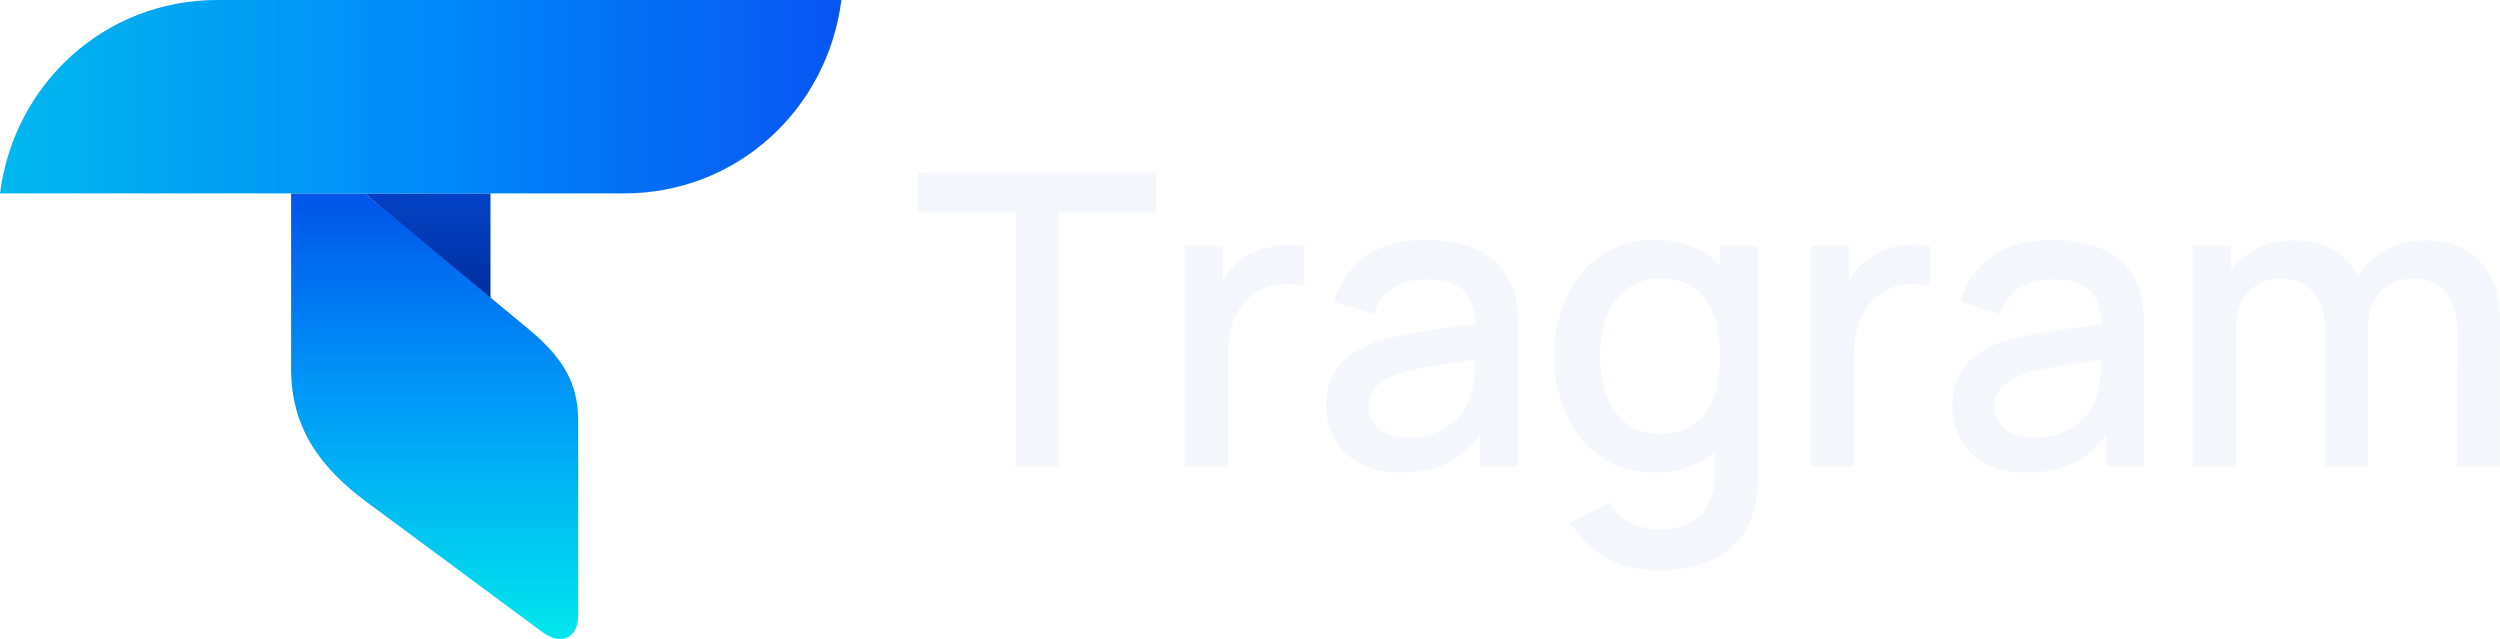
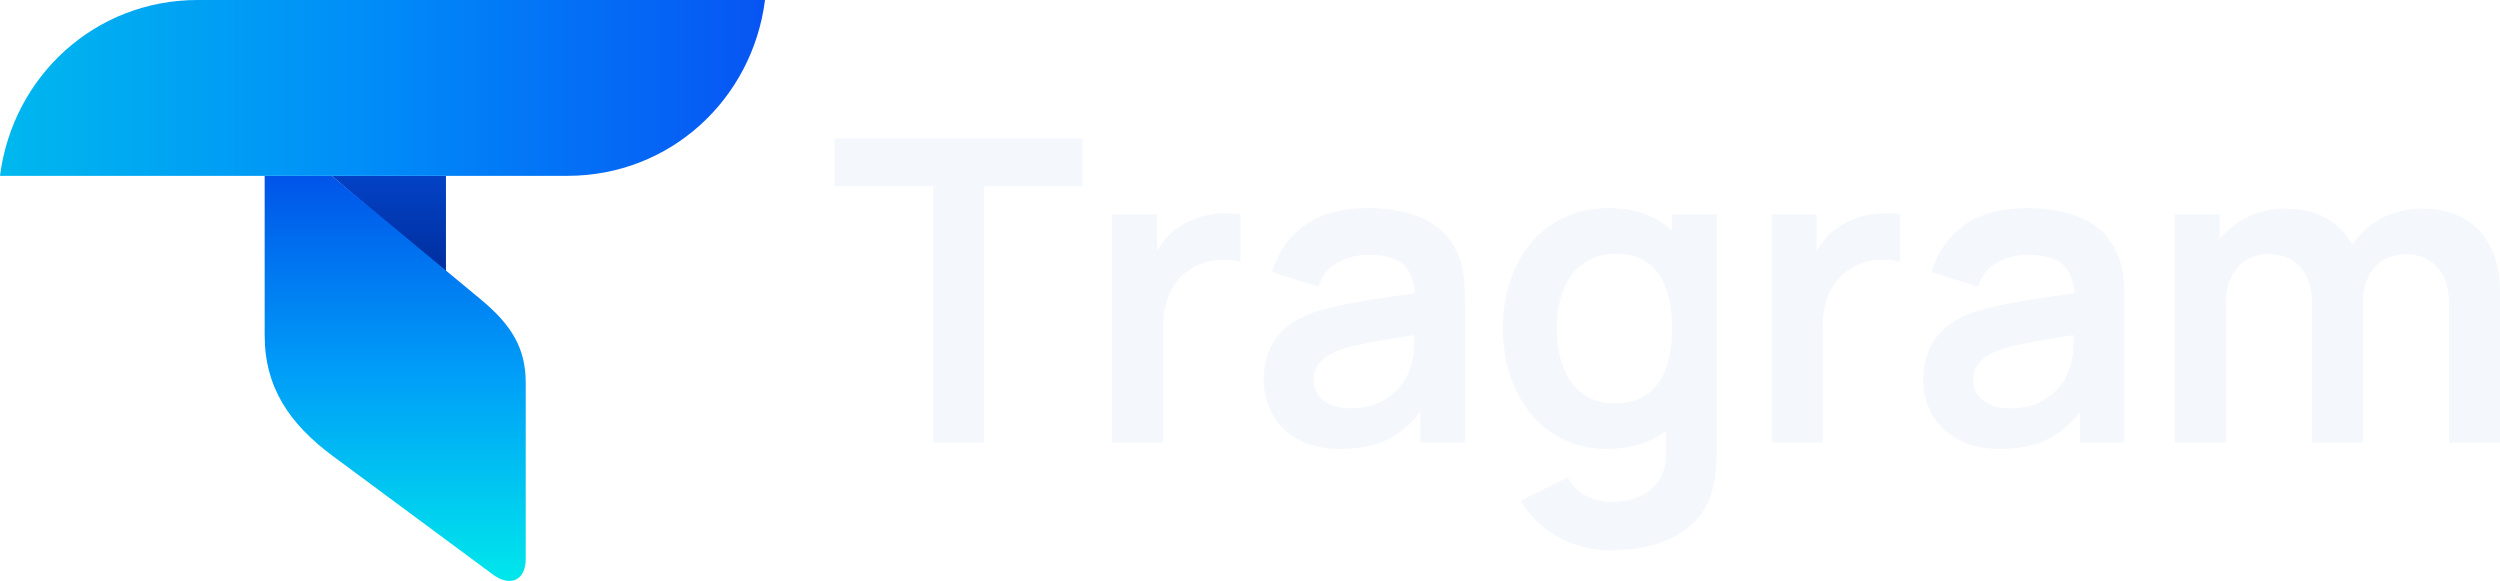
- <svg xmlns="http://www.w3.org/2000/svg" width="86.08" height="22" viewBox="0 0 2507.721 640.915" fill="none">
+ <svg xmlns="http://www.w3.org/2000/svg" width="94.675" height="22" viewBox="0 0 2758.122 640.915" fill="none">
  <defs>
    <linearGradient id="gFold" x1="429" y1="194" x2="429" y2="301" gradientUnits="userSpaceOnUse">
      <stop stop-color="#0342C5" />
      <stop offset="1" stop-color="#002E9E" />
    </linearGradient>
    <linearGradient id="gStem" x1="436" y1="194" x2="436" y2="640.926" gradientUnits="userSpaceOnUse">
      <stop stop-color="#0054E9" />
      <stop offset="0.48" stop-color="#009DF8" />
      <stop offset="1" stop-color="#00E7EB" />
    </linearGradient>
    <linearGradient id="gTop" x1="0" y1="97" x2="844" y2="97" gradientUnits="userSpaceOnUse">
      <stop stop-color="#00B8EE" />
      <stop offset="0.48" stop-color="#008DF8" />
      <stop offset="1" stop-color="#0755F3" />
    </linearGradient>
  </defs>
  <path d="M366 194H492V301L366 194Z" fill="url(#gFold)" />
  <path d="M292 194H366L530 330C564 358 580 384 580 422V617C580 640 563 648 544 634L367 503C320 468 292 428 292 370V194Z" fill="url(#gStem)" />
  <path d="M0 194C14 84 105 0 218 0H844C830 110 739 194 626 194H0Z" fill="url(#gTop)" />
-   <g fill="#F4F7FB" transform="translate(916.772 467.868) scale(1.97021)">
-     <path d="M51.9 0V-129.2H2.1V-149.6H123.3V-129.2H73.6V0Z" />
-     <path d="M137.9 0V-112.2H157.2V-85L154.5 -88.5Q156.6 -93.9 159.9 -98.5Q163.3 -103 167.6 -105.9Q171.9 -109 177.1 -110.7Q182.4 -112.4 187.9 -112.8Q193.4 -113.2 198.5 -112.2V-91.9Q193 -93.3 186.3 -92.7Q179.6 -92.1 174 -88.4Q168.7 -85 165.6 -80.1Q162.5 -75.2 161.2 -69.3Q159.8 -63.3 159.8 -56.6V0Z" />
-     <path d="M247.8 3.1Q235.4 3.1 227 -1.5Q218.5 -6.1 214.2 -13.8Q209.9 -21.4 209.9 -30.6Q209.9 -39.1 212.9 -45.5Q215.9 -52 221.9 -56.5Q227.8 -61 236.4 -63.8Q243.9 -66 253.3 -67.6Q262.8 -69.3 273.2 -70.8Q283.7 -72.2 294 -73.7L286.1 -69.3Q286.3 -82.5 280.5 -88.9Q274.8 -95.3 260.7 -95.3Q251.9 -95.3 244.5 -91.2Q237.1 -87.1 234.2 -77.6L214 -83.9Q218.1 -98.3 229.8 -106.8Q241.5 -115.3 260.9 -115.3Q276 -115.3 287.2 -110.2Q298.3 -105.1 303.5 -93.9Q306.2 -88.4 306.9 -82.3Q307.5 -76.2 307.5 -69.1V0H288.3V-25.7L292 -22.3Q285 -9.5 274.3 -3.2Q263.5 3.1 247.8 3.1ZM251.7 -14.7Q260.9 -14.7 267.6 -17.9Q274.2 -21.2 278.3 -26.3Q282.3 -31.4 283.6 -36.9Q285.4 -41.9 285.6 -48.1Q285.9 -54.3 285.9 -58.1L292.9 -55.5Q282.7 -53.9 274.2 -52.7Q265.8 -51.4 259 -50.2Q252.2 -49 246.9 -47.4Q242.4 -45.8 239 -43.6Q235.5 -41.5 233.4 -38.3Q231.4 -35.2 231.4 -30.8Q231.4 -26.4 233.6 -22.7Q235.8 -19 240.3 -16.8Q244.7 -14.7 251.7 -14.7Z" />
-     <path d="M378.7 53Q369.6 53 361.2 50.2Q352.7 47.4 345.7 41.9Q338.8 36.5 334.2 28.5L354.2 18.3Q357.9 25.5 364.6 28.8Q371.4 32.1 378.9 32.1Q388.1 32.1 394.7 28.8Q401.2 25.6 404.6 19Q408 12.5 407.9 2.8V-28.6H410.5V-112.2H429.7V3Q429.7 7.5 429.4 11.5Q429.1 15.6 428.2 19.6Q425.8 31 419.1 38.3Q412.4 45.7 402.1 49.4Q391.8 53 378.7 53ZM377 3.1Q361.3 3.1 349.9 -4.7Q338.6 -12.5 332.4 -25.9Q326.2 -39.4 326.2 -56.2Q326.2 -73.2 332.4 -86.5Q338.7 -99.9 350.1 -107.6Q361.6 -115.3 377.4 -115.3Q393.3 -115.3 404.2 -107.6Q415 -99.9 420.6 -86.5Q426.2 -73.1 426.2 -56.2Q426.2 -39.4 420.5 -26Q414.9 -12.6 404 -4.7Q393.1 3.1 377 3.1ZM380 -16.5Q390.7 -16.5 397.5 -21.6Q404.2 -26.7 407.4 -35.6Q410.5 -44.6 410.5 -56.2Q410.5 -67.9 407.3 -76.8Q404.1 -85.7 397.5 -90.7Q390.9 -95.7 380.7 -95.7Q369.9 -95.7 363 -90.4Q356 -85.1 352.6 -76.2Q349.3 -67.2 349.3 -56.2Q349.3 -45.1 352.6 -36.1Q356 -27.1 362.8 -21.8Q369.6 -16.5 380 -16.5Z" />
-     <path d="M456.7 0V-112.2H476V-85L473.3 -88.5Q475.4 -93.9 478.7 -98.5Q482.1 -103 486.4 -105.9Q490.7 -109 495.9 -110.7Q501.2 -112.4 506.7 -112.8Q512.2 -113.2 517.3 -112.2V-91.9Q511.8 -93.3 505.1 -92.7Q498.4 -92.1 492.8 -88.4Q487.5 -85 484.4 -80.1Q481.3 -75.2 480 -69.3Q478.6 -63.3 478.6 -56.6V0Z" />
-     <path d="M566.7 3.1Q554.2 3.1 545.8 -1.5Q537.3 -6.1 533 -13.8Q528.7 -21.4 528.7 -30.6Q528.7 -39.1 531.7 -45.5Q534.8 -52 540.7 -56.5Q546.6 -61 555.2 -63.8Q562.7 -66 572.2 -67.6Q581.6 -69.3 592.1 -70.8Q602.5 -72.2 612.8 -73.7L604.9 -69.3Q605.1 -82.5 599.3 -88.9Q593.6 -95.3 579.5 -95.3Q570.7 -95.3 563.3 -91.2Q555.9 -87.1 553 -77.6L532.8 -83.9Q536.9 -98.3 548.6 -106.8Q560.3 -115.3 579.7 -115.3Q594.8 -115.3 606 -110.2Q617.2 -105.1 622.4 -93.9Q625.1 -88.4 625.7 -82.3Q626.3 -76.2 626.3 -69.1V0H607.1V-25.7L610.8 -22.3Q603.9 -9.5 593.1 -3.2Q582.3 3.1 566.7 3.1ZM570.5 -14.7Q579.7 -14.7 586.4 -17.9Q593 -21.2 597.1 -26.3Q601.2 -31.4 602.4 -36.9Q604.2 -41.9 604.4 -48.1Q604.7 -54.3 604.7 -58.1L611.8 -55.5Q601.5 -53.9 593 -52.7Q584.6 -51.4 577.8 -50.2Q571 -49 565.7 -47.4Q561.2 -45.8 557.8 -43.6Q554.3 -41.5 552.3 -38.3Q550.2 -35.2 550.2 -30.8Q550.2 -26.4 552.4 -22.7Q554.6 -19 559.1 -16.8Q563.5 -14.7 570.5 -14.7Z" />
-     <path d="M785.7 0 785.8 -69.9Q785.8 -82.1 779.6 -88.9Q773.3 -95.7 763.2 -95.7Q756.9 -95.7 751.8 -92.8Q746.6 -90 743.5 -84.3Q740.3 -78.7 740.3 -70.1L729.8 -75.4Q729.6 -87.3 734.8 -96.2Q740.1 -105.2 749.1 -110.1Q758.2 -115 769.4 -115Q787.6 -115 797.6 -104.1Q807.5 -93.2 807.5 -75.1L807.4 0ZM651.1 0V-112.2H670.5V-79.8H673V0ZM718.5 0 718.6 -69.5Q718.6 -81.8 712.4 -88.7Q706.2 -95.7 695.8 -95.7Q685.5 -95.7 679.2 -88.6Q673 -81.6 673 -70.1L662.6 -76.8Q662.6 -87.8 667.9 -96.4Q673.2 -105.1 682.2 -110Q691.2 -115 702.7 -115Q714.6 -115 723 -110Q731.5 -105 735.9 -95.9Q740.3 -86.9 740.3 -74.9L740.2 0Z" />
-   </g>
+   <path fill="#F4F7FB" transform="translate(916.249 488.261)" d="M113.267 0V-282.935H4.661V-335.606H278.041V-282.935H169.435V0ZM310.669 0V-251.705H360.311V-190.41L354.251 -198.334Q358.912 -210.919 366.72 -221.291Q374.527 -231.662 385.481 -238.42Q394.804 -244.713 406.107 -248.325Q417.411 -251.938 429.297 -252.754Q441.183 -253.569 452.37 -251.705V-199.266Q441.183 -202.529 426.616 -201.364Q412.05 -200.199 400.397 -193.207Q388.744 -186.914 381.403 -177.126Q374.061 -167.337 370.565 -154.868Q367.07 -142.4 367.07 -127.95V0ZM562.374 6.992Q535.106 6.992 516.228 -3.379Q497.35 -13.751 487.678 -30.997Q478.006 -48.243 478.006 -68.986Q478.006 -87.164 484.066 -101.731Q490.125 -116.297 502.711 -126.901Q515.296 -137.505 535.339 -144.264Q550.488 -149.158 570.881 -153.12Q591.273 -157.082 615.162 -160.462Q639.051 -163.841 665.153 -167.803L645.11 -156.383Q645.343 -182.486 633.457 -194.838Q621.571 -207.19 593.371 -207.19Q576.357 -207.19 560.509 -199.266Q544.661 -191.342 538.369 -171.998L487.095 -188.079Q496.418 -220.009 522.637 -239.353Q548.856 -258.697 593.371 -258.697Q626.932 -258.697 652.452 -247.743Q677.972 -236.789 690.324 -211.852Q697.083 -198.567 698.481 -184.7Q699.879 -170.833 699.879 -154.519V0H650.704V-54.536L658.861 -45.68Q641.847 -18.412 619.124 -5.71Q596.401 6.992 562.374 6.992ZM573.561 -37.756Q592.672 -37.756 606.189 -44.514Q619.707 -51.273 627.747 -61.062Q635.788 -70.85 638.585 -79.473Q643.013 -90.194 643.595 -104.061Q644.178 -117.928 644.178 -126.552L661.424 -121.424Q636.021 -117.462 617.842 -114.432Q599.663 -111.403 586.612 -108.723Q573.561 -106.042 563.539 -102.779Q553.751 -99.284 546.992 -94.622Q540.233 -89.961 536.621 -83.902Q533.008 -77.842 533.008 -69.685Q533.008 -60.363 537.67 -53.254Q542.331 -46.146 551.304 -41.951Q560.276 -37.756 573.561 -37.756ZM861.623 118.861Q840.648 118.861 821.42 112.335Q802.193 105.809 786.811 93.574Q771.429 81.338 761.64 64.092L813.38 38.455Q820.604 52.205 833.772 58.848Q846.94 65.49 861.856 65.49Q879.336 65.49 893.086 59.314Q906.837 53.138 914.411 41.135Q921.986 29.133 921.519 11.187V-60.363H928.511V-251.705H977.687V12.119Q977.687 21.675 976.871 30.414Q976.055 39.154 974.191 47.544Q968.598 72.016 952.749 87.747Q936.901 103.479 913.479 111.17Q890.056 118.861 861.623 118.861ZM856.729 6.992Q822.003 6.992 796.133 -10.488Q770.263 -27.967 756.047 -58.032Q741.83 -88.097 741.83 -125.852Q741.83 -164.074 756.163 -194.022Q770.497 -223.971 796.832 -241.334Q823.168 -258.697 858.826 -258.697Q894.718 -258.697 919.072 -241.334Q943.427 -223.971 956.012 -193.906Q968.598 -163.841 968.598 -125.852Q968.598 -88.33 956.012 -58.148Q943.427 -27.967 918.49 -10.488Q893.552 6.992 856.729 6.992ZM865.352 -43.349Q887.959 -43.349 901.826 -53.72Q915.693 -64.092 922.102 -82.736Q928.511 -101.381 928.511 -125.852Q928.511 -150.557 922.102 -169.085Q915.693 -187.613 902.175 -197.985Q888.658 -208.356 867.216 -208.356Q844.61 -208.356 829.927 -197.285Q815.244 -186.215 808.252 -167.454Q801.26 -148.692 801.26 -125.852Q801.26 -102.779 808.136 -84.018Q815.011 -65.257 829.228 -54.303Q843.444 -43.349 865.352 -43.349ZM1038.283 0V-251.705H1087.924V-190.41L1081.865 -198.334Q1086.526 -210.919 1094.333 -221.291Q1102.141 -231.662 1113.095 -238.42Q1122.417 -244.713 1133.721 -248.325Q1145.024 -251.938 1156.91 -252.754Q1168.796 -253.569 1179.983 -251.705V-199.266Q1168.796 -202.529 1154.23 -201.364Q1139.664 -200.199 1128.011 -193.207Q1116.358 -186.914 1109.016 -177.126Q1101.675 -167.337 1098.179 -154.868Q1094.683 -142.4 1094.683 -127.95V0ZM1289.987 6.992Q1262.719 6.992 1243.841 -3.379Q1224.964 -13.751 1215.292 -30.997Q1205.62 -48.243 1205.62 -68.986Q1205.62 -87.164 1211.679 -101.731Q1217.739 -116.297 1230.324 -126.901Q1242.909 -137.505 1262.952 -144.264Q1278.101 -149.158 1298.494 -153.12Q1318.887 -157.082 1342.775 -160.462Q1366.664 -163.841 1392.767 -167.803L1372.724 -156.383Q1372.957 -182.486 1361.071 -194.838Q1349.185 -207.19 1320.984 -207.19Q1303.971 -207.19 1288.123 -199.266Q1272.275 -191.342 1265.982 -171.998L1214.709 -188.079Q1224.031 -220.009 1250.251 -239.353Q1276.47 -258.697 1320.984 -258.697Q1354.545 -258.697 1380.065 -247.743Q1405.585 -236.789 1417.937 -211.852Q1424.696 -198.567 1426.094 -184.7Q1427.493 -170.833 1427.493 -154.519V0H1378.317V-54.536L1386.474 -45.68Q1369.461 -18.412 1346.737 -5.71Q1324.014 6.992 1289.987 6.992ZM1301.174 -37.756Q1320.285 -37.756 1333.803 -44.514Q1347.32 -51.273 1355.361 -61.062Q1363.401 -70.85 1366.198 -79.473Q1370.626 -90.194 1371.209 -104.061Q1371.791 -117.928 1371.791 -126.552L1389.038 -121.424Q1363.634 -117.462 1345.456 -114.432Q1327.277 -111.403 1314.226 -108.723Q1301.174 -106.042 1291.153 -102.779Q1281.364 -99.284 1274.605 -94.622Q1267.847 -89.961 1264.234 -83.902Q1260.622 -77.842 1260.622 -69.685Q1260.622 -60.363 1265.283 -53.254Q1269.944 -46.146 1278.917 -41.951Q1287.89 -37.756 1301.174 -37.756ZM1785.706 0V-152.887Q1785.706 -178.757 1772.888 -193.323Q1760.069 -207.89 1738.162 -207.89Q1724.644 -207.89 1713.924 -201.713Q1703.203 -195.537 1696.91 -183.535Q1690.618 -171.532 1690.618 -154.985L1665.68 -169.668Q1665.447 -195.77 1677.45 -215.697Q1689.452 -235.624 1709.962 -246.811Q1730.471 -257.997 1755.641 -257.997Q1797.359 -257.997 1819.616 -232.944Q1841.874 -207.89 1841.874 -167.104V0ZM1482.961 0V-251.705H1532.603V-173.63H1539.595V0ZM1634.683 0V-152.188Q1634.683 -178.524 1621.865 -193.207Q1609.047 -207.89 1586.906 -207.89Q1565.464 -207.89 1552.529 -193.207Q1539.595 -178.524 1539.595 -154.985L1514.424 -171.765Q1514.424 -196.237 1526.543 -215.814Q1538.662 -235.391 1559.288 -246.694Q1579.914 -257.997 1605.551 -257.997Q1633.751 -257.997 1652.745 -245.995Q1671.74 -233.992 1681.179 -213.366Q1690.618 -192.741 1690.618 -166.871V0Z" />
</svg>
